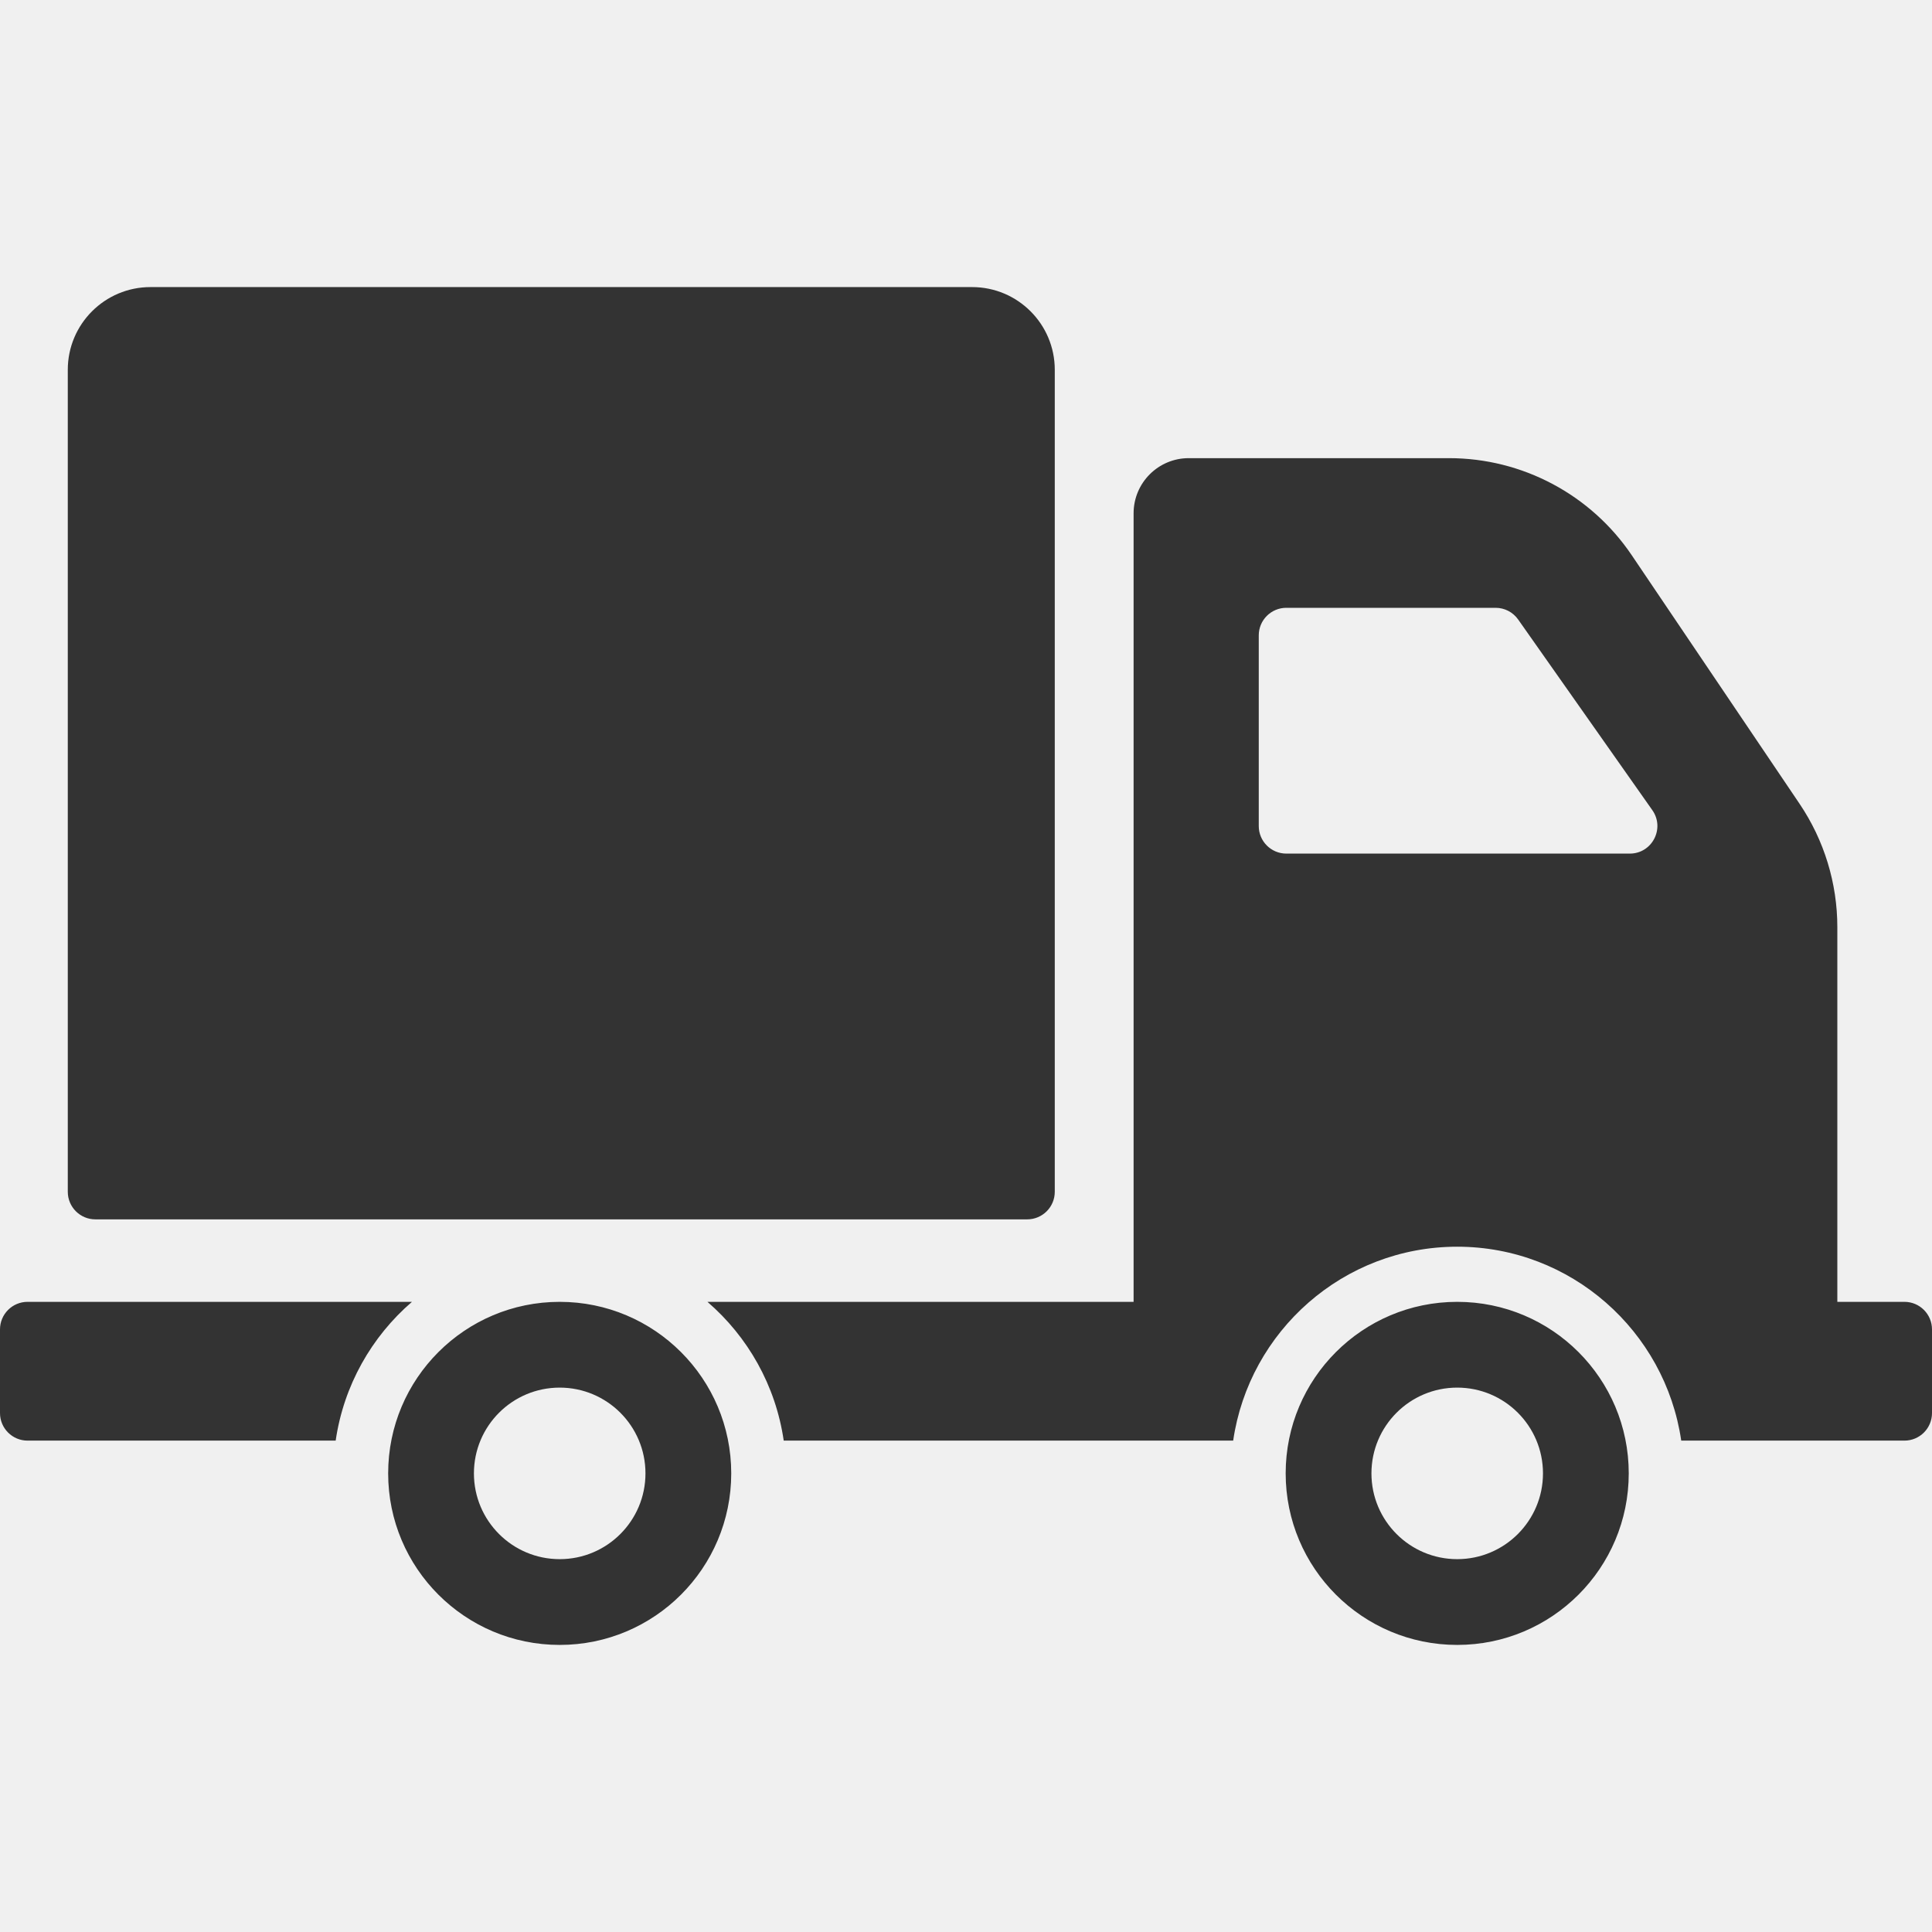
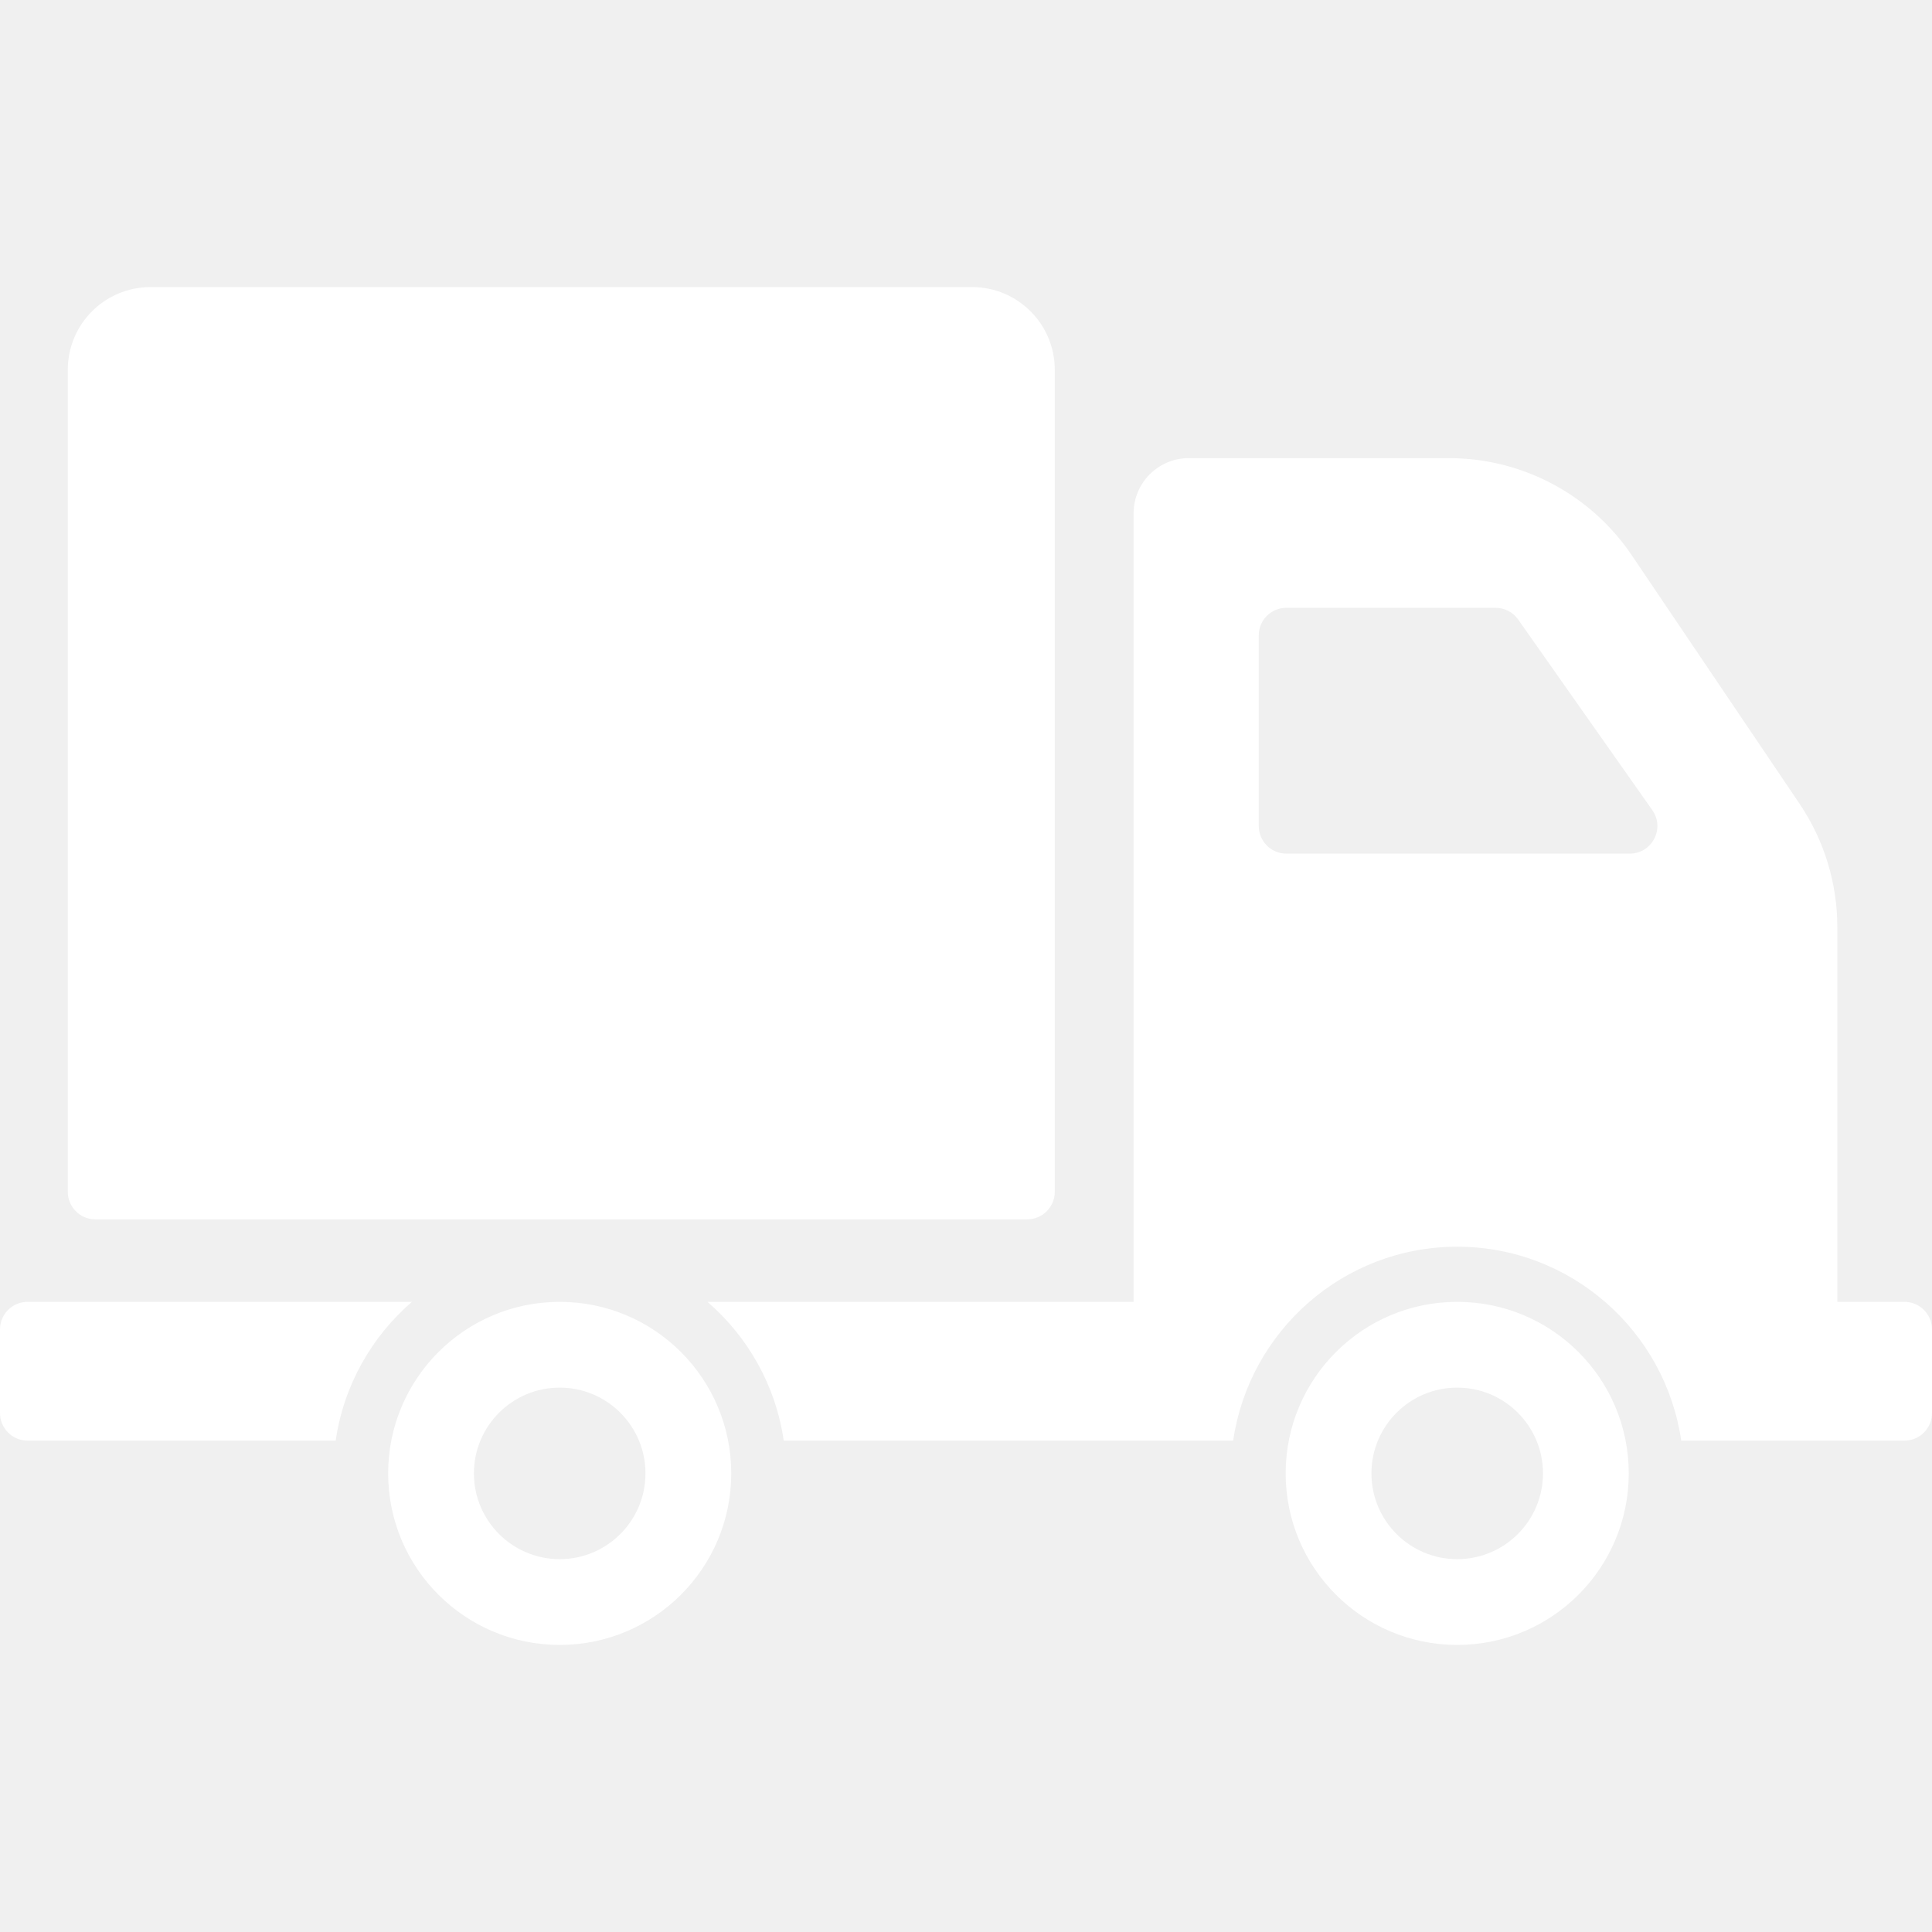
<svg xmlns="http://www.w3.org/2000/svg" version="1.1" id="Capa_1" x="0px" y="0px" width="512px" height="512px" viewBox="0 0 612 612" style="enable-background:new 0 0 612 612;" xml:space="preserve">
-   <g>
-     <path d="M21.474,377.522V117.138c0-14.469,11.729-26.199,26.199-26.199h260.25c14.469,0,26.198,11.73,26.198,26.199v260.385   c0,4.823-3.909,8.733-8.733,8.733H30.207C25.383,386.256,21.474,382.346,21.474,377.522z M231.634,466.724   c0,30.01-24.329,54.338-54.338,54.338c-30.009,0-54.338-24.328-54.338-54.338c0-30.011,24.329-54.338,54.338-54.338   C207.305,412.386,231.634,436.713,231.634,466.724z M204.464,466.724c0-15.005-12.164-27.169-27.169-27.169   s-27.17,12.164-27.17,27.169s12.165,27.17,27.17,27.17S204.464,481.729,204.464,466.724z M130.495,412.385H8.733   c-4.823,0-8.733,3.91-8.733,8.733v26.495c0,4.823,3.91,8.733,8.733,8.733h97.598C108.879,438.862,117.704,423.418,130.495,412.385z    M515.938,466.724c0,30.01-24.329,54.338-54.338,54.338c-30.01,0-54.338-24.328-54.338-54.338   c0-30.011,24.328-54.338,54.338-54.338C491.609,412.385,515.938,436.713,515.938,466.724z M488.77,466.724   c0-15.005-12.165-27.169-27.17-27.169c-15.006,0-27.169,12.164-27.169,27.169s12.164,27.17,27.169,27.17   S488.77,481.729,488.77,466.724z M612,421.118v26.495c0,4.823-3.91,8.733-8.733,8.733h-70.704   c-5.057-34.683-34.906-61.427-70.961-61.427c-36.062,0-65.912,26.745-70.969,61.427H248.261   c-2.549-17.483-11.373-32.928-24.164-43.961h134.994V162.594c0-9.646,7.82-17.466,17.466-17.466h82.445   c23.214,0,44.911,11.531,57.9,30.77l53.15,78.721c7.796,11.547,11.962,25.161,11.962,39.094v118.672h21.253   C608.09,412.385,612,416.295,612,421.118z M523.408,256.635l-42.501-60.393c-1.636-2.324-4.3-3.707-7.142-3.707H407.47   c-4.822,0-8.733,3.91-8.733,8.733v60.393c0,4.824,3.91,8.733,8.733,8.733h108.798C523.342,270.394,527.48,262.421,523.408,256.635z   " fill="#333333" />
+   <defs id="defs3101" />
+   <g id="g3065">
+     <path d="M21.474,377.522V117.138c0-14.469,11.729-26.199,26.199-26.199h260.25c14.469,0,26.198,11.73,26.198,26.199v260.385   c0,4.823-3.909,8.733-8.733,8.733H30.207C25.383,386.256,21.474,382.346,21.474,377.522z M231.634,466.724   c0,30.01-24.329,54.338-54.338,54.338c-30.009,0-54.338-24.328-54.338-54.338c0-30.011,24.329-54.338,54.338-54.338   C207.305,412.386,231.634,436.713,231.634,466.724z M204.464,466.724c0-15.005-12.164-27.169-27.169-27.169   s-27.17,12.164-27.17,27.169s12.165,27.17,27.17,27.17S204.464,481.729,204.464,466.724z M130.495,412.385H8.733   c-4.823,0-8.733,3.91-8.733,8.733v26.495c0,4.823,3.91,8.733,8.733,8.733h97.598C108.879,438.862,117.704,423.418,130.495,412.385z    M515.938,466.724c0,30.01-24.329,54.338-54.338,54.338c-30.01,0-54.338-24.328-54.338-54.338   c0-30.011,24.328-54.338,54.338-54.338C491.609,412.385,515.938,436.713,515.938,466.724z M488.77,466.724   c0-15.005-12.165-27.169-27.17-27.169c-15.006,0-27.169,12.164-27.169,27.169s12.164,27.17,27.169,27.17   S488.77,481.729,488.77,466.724z M612,421.118v26.495c0,4.823-3.91,8.733-8.733,8.733h-70.704   c-5.057-34.683-34.906-61.427-70.961-61.427c-36.062,0-65.912,26.745-70.969,61.427H248.261   c-2.549-17.483-11.373-32.928-24.164-43.961h134.994V162.594c0-9.646,7.82-17.466,17.466-17.466h82.445   c23.214,0,44.911,11.531,57.9,30.77l53.15,78.721c7.796,11.547,11.962,25.161,11.962,39.094v118.672h21.253   C608.09,412.385,612,416.295,612,421.118z M523.408,256.635l-42.501-60.393c-1.636-2.324-4.3-3.707-7.142-3.707H407.47   c-4.822,0-8.733,3.91-8.733,8.733v60.393c0,4.824,3.91,8.733,8.733,8.733h108.798C523.342,270.394,527.48,262.421,523.408,256.635z   " fill="#333333" id="path3067" style="fill:#ffffff;fill-opacity:1" />
  </g>
-   <g>
- </g>
-   <g>
- </g>
-   <g>
- </g>
-   <g>
- </g>
-   <g>
- </g>
-   <g>
- </g>
-   <g>
- </g>
-   <g>
- </g>
-   <g>
- </g>
-   <g>
- </g>
-   <g>
- </g>
-   <g>
- </g>
-   <g>
- </g>
-   <g>
- </g>
-   <g>
- </g>
+   <g id="g3069" />
+   <g id="g3071" />
+   <g id="g3073" />
+   <g id="g3075" />
+   <g id="g3077" />
+   <g id="g3079" />
+   <g id="g3081" />
+   <g id="g3083" />
+   <g id="g3085" />
+   <g id="g3087" />
+   <g id="g3089" />
+   <g id="g3091" />
+   <g id="g3093" />
+   <g id="g3095" />
+   <g id="g3097" />
</svg>
